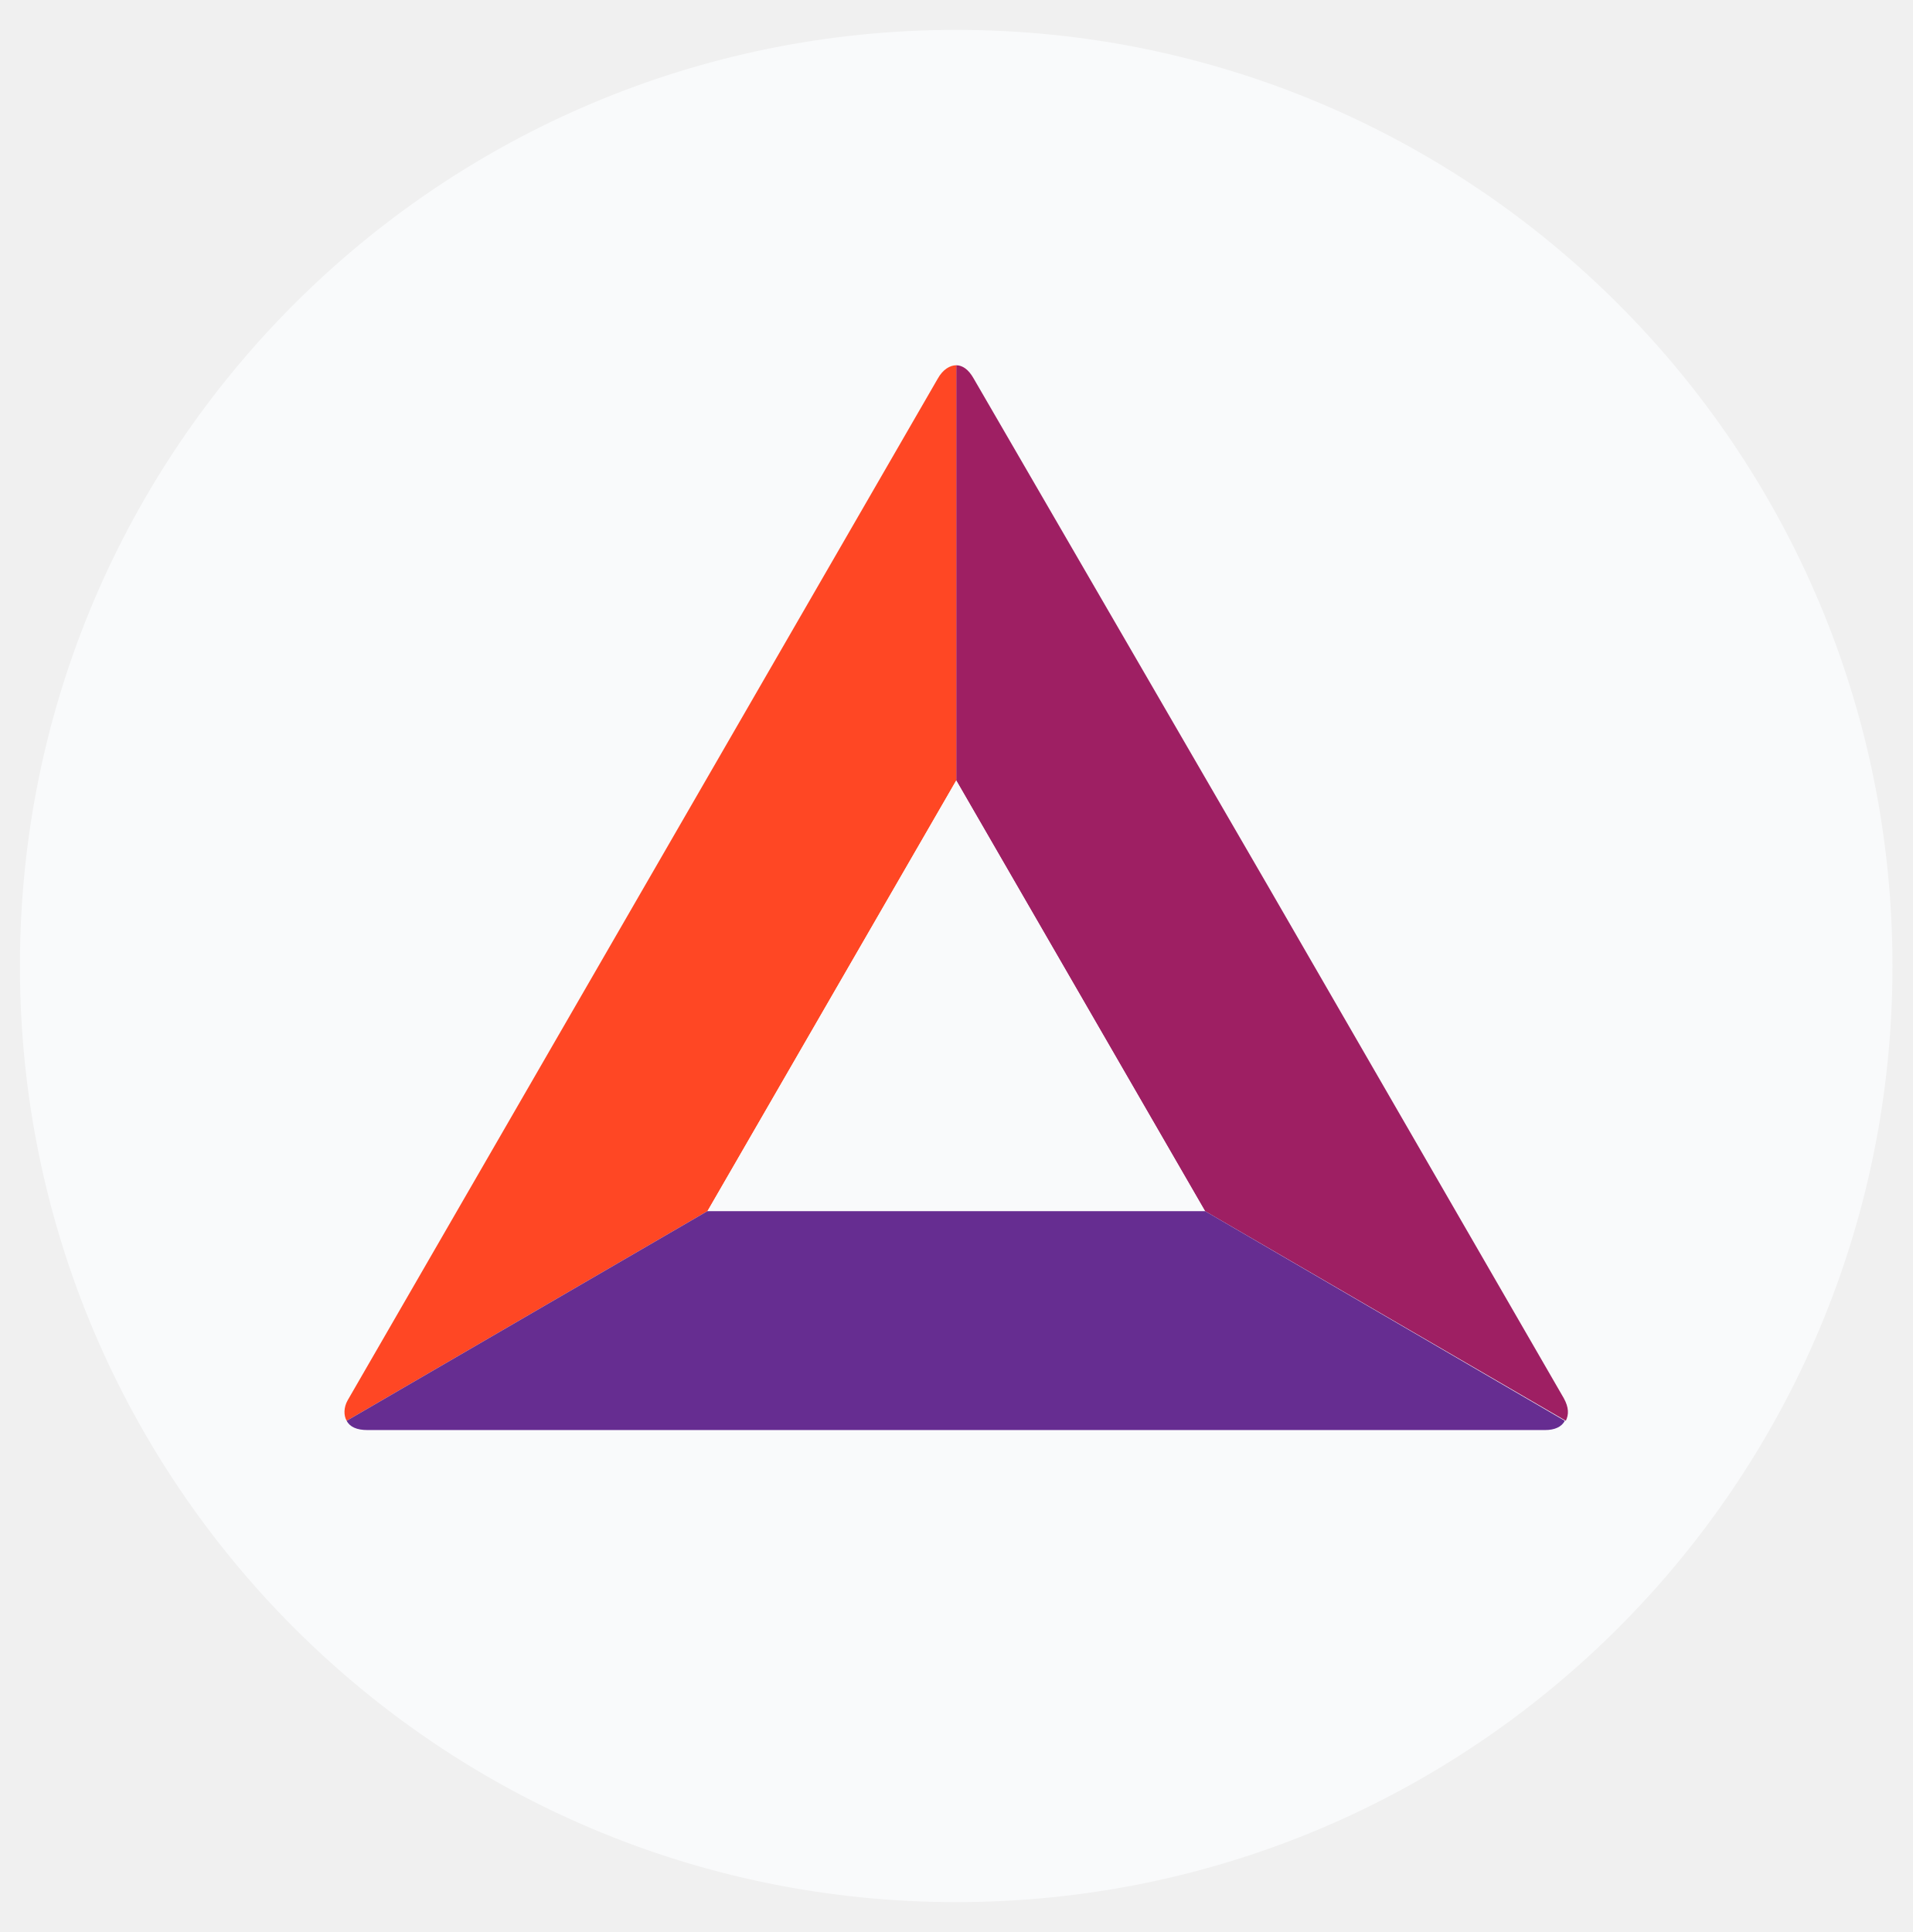
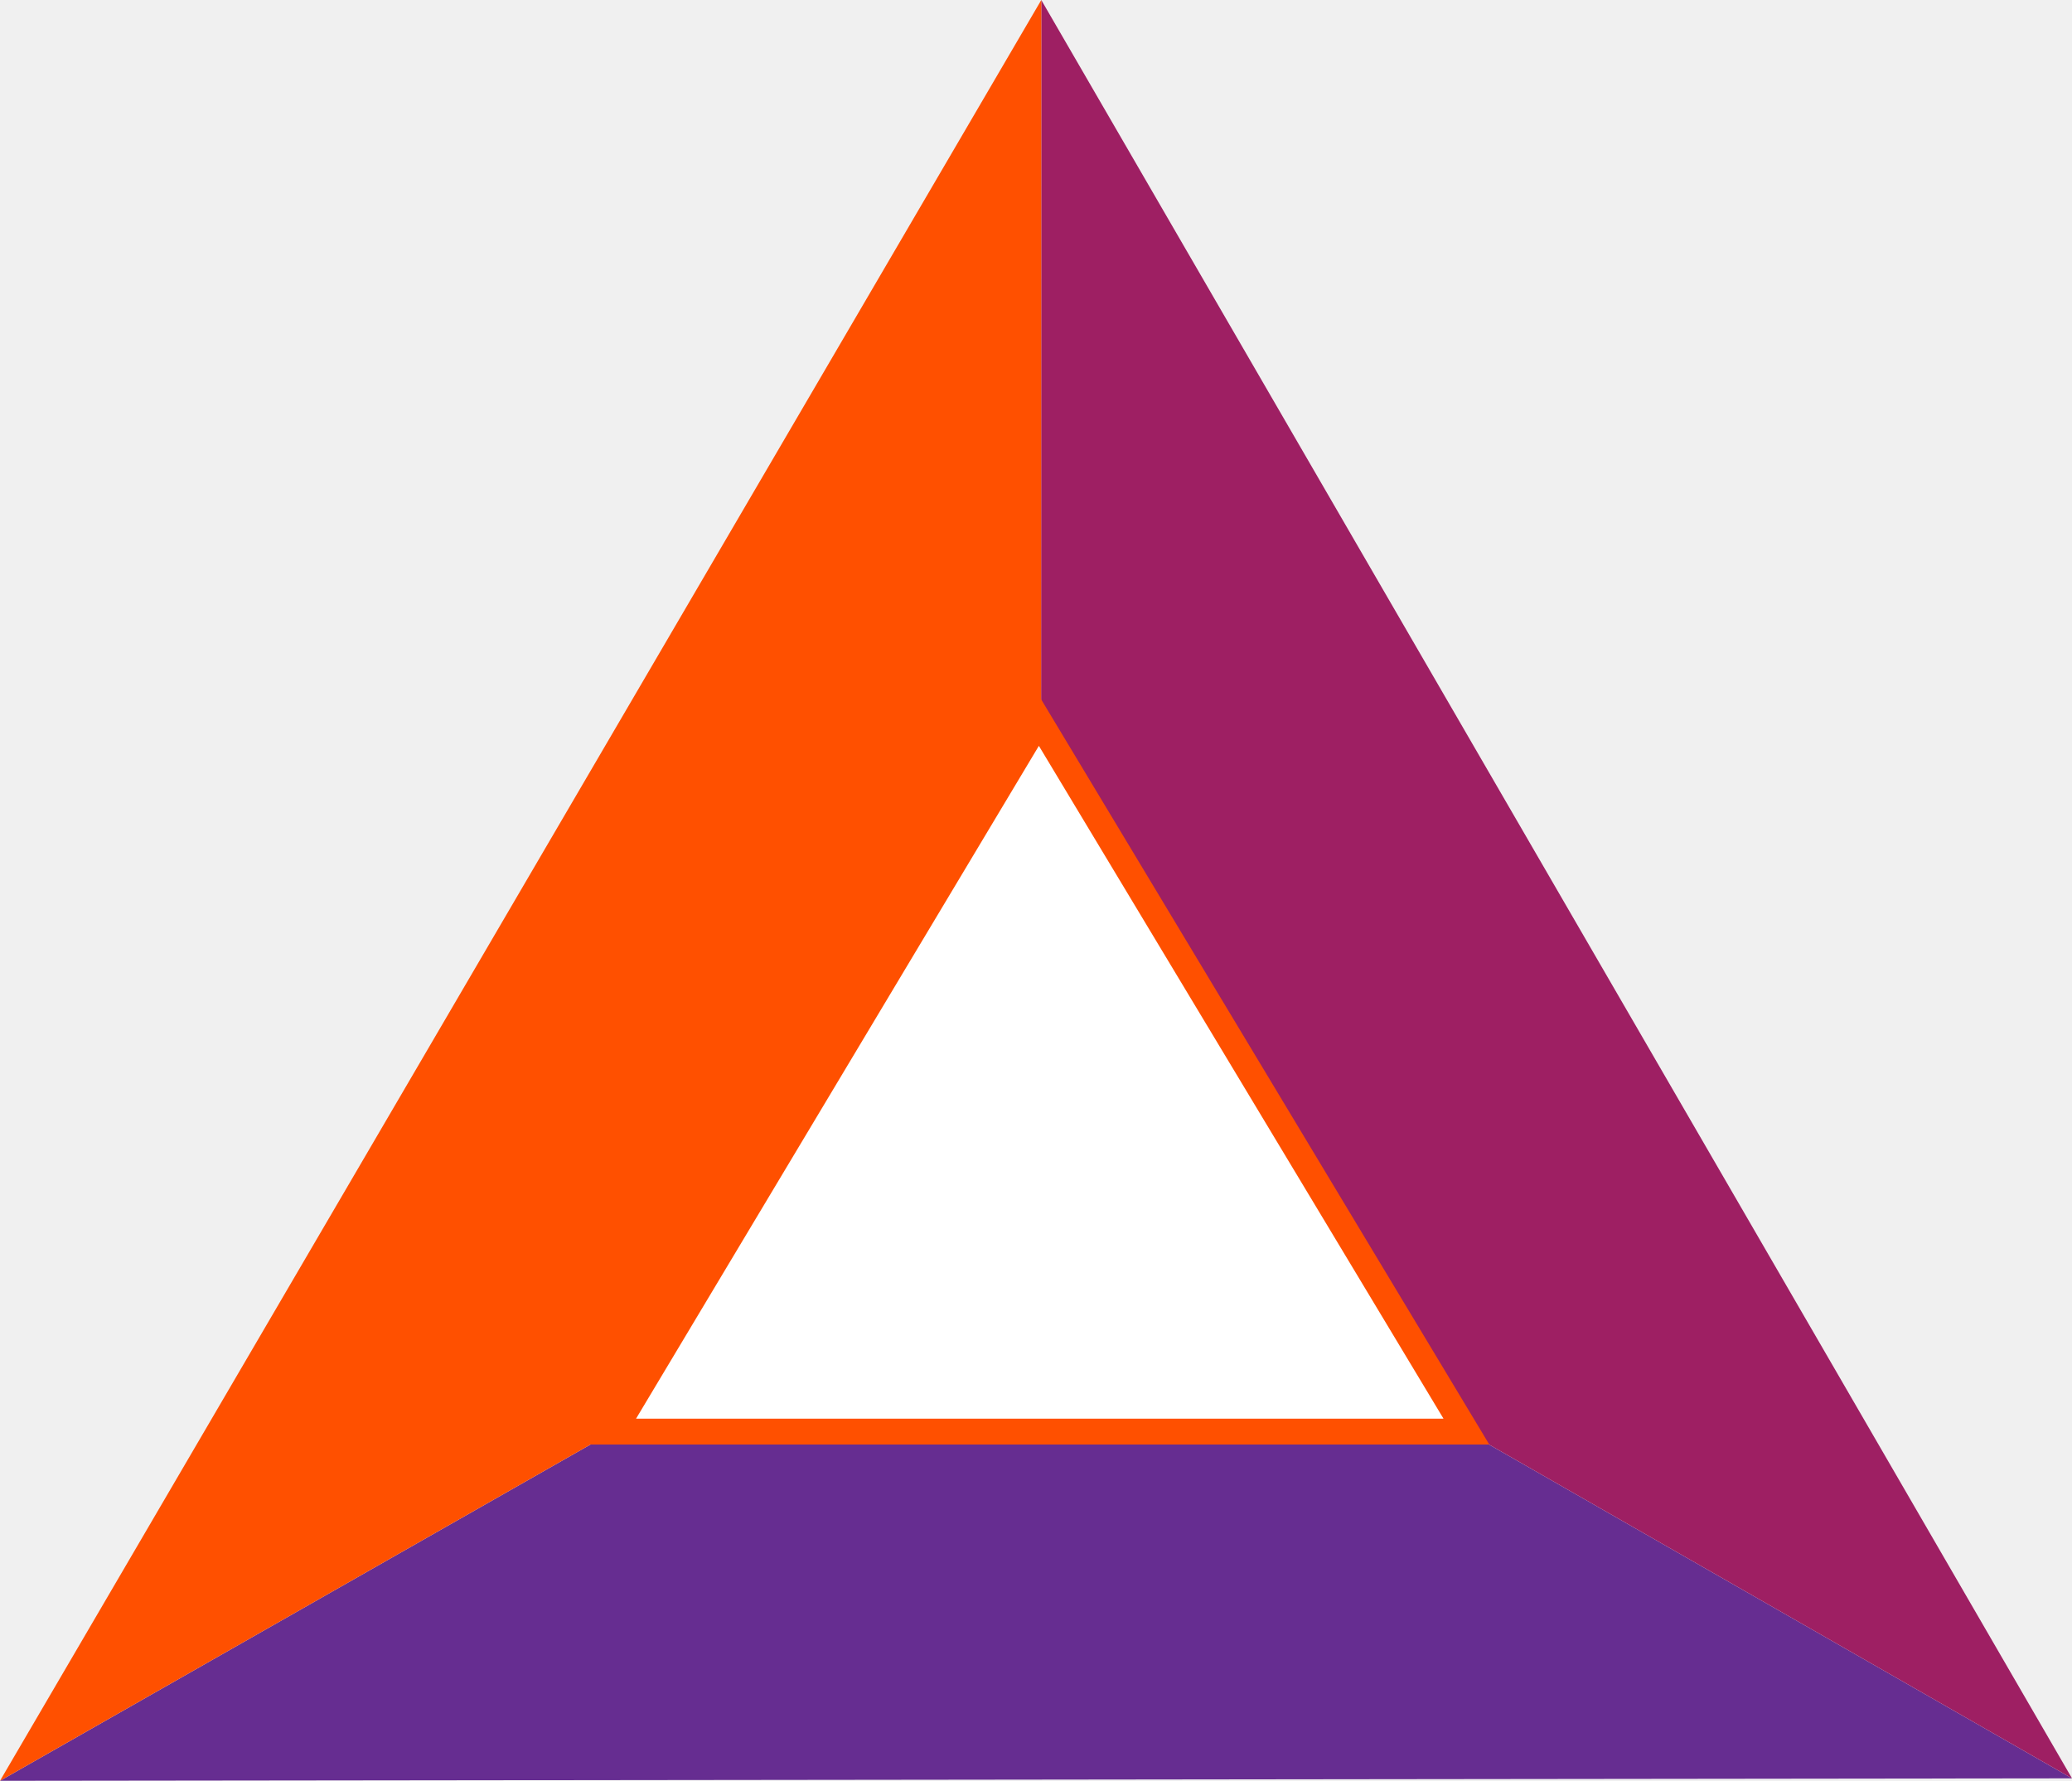
- <svg xmlns="http://www.w3.org/2000/svg" width="96" height="97" viewBox="0 0 96 97" fill="none">
-   <circle cx="48" cy="48.5" r="47" fill="#F9FAFB" />
-   <path d="M48.002 18.339V39.186L60.49 60.806L78.602 71.333C78.757 71.023 78.757 70.662 78.499 70.198L63.689 44.552L48.88 19.01C48.621 18.545 48.312 18.339 48.002 18.339Z" fill="#9E1F63" />
-   <path d="M17.403 71.333L35.515 60.806L48.002 39.186V18.339C47.693 18.339 47.331 18.545 47.074 19.01L32.264 44.655L17.454 70.301C17.248 70.662 17.248 71.075 17.403 71.333Z" fill="#FF4724" />
-   <path d="M78.55 71.333L60.49 60.806H35.515L17.403 71.333C17.558 71.643 17.919 71.798 18.435 71.798H77.57C78.034 71.798 78.395 71.643 78.55 71.333Z" fill="#662D91" />
-   <path d="M35.515 60.806H60.49L48.002 39.186L35.515 60.806Z" fill="#F9FAFB" />
+ <svg xmlns="http://www.w3.org/2000/svg" viewBox="0 0 2000 1719">
+   <path fill="#662d91" d="M2000 1716.64l-995.21-569.86L0 1719l2000-2.36z" />
+   <path fill="#9e1f63" d="M1005.11 0l-.32 1146.78L2000 1716.64 1005.11 0z" />
+   <path fill="#ff5000" d="M0 1719l1004.79-572.22L1005.11 0 0 1719z" />
+   <path fill="#fff" stroke="#ff5000" stroke-miterlimit="10" stroke-width="25" d="M1002.75 695.67L591.9 1381.92h823.54l-412.69-686.25z" />
</svg>
